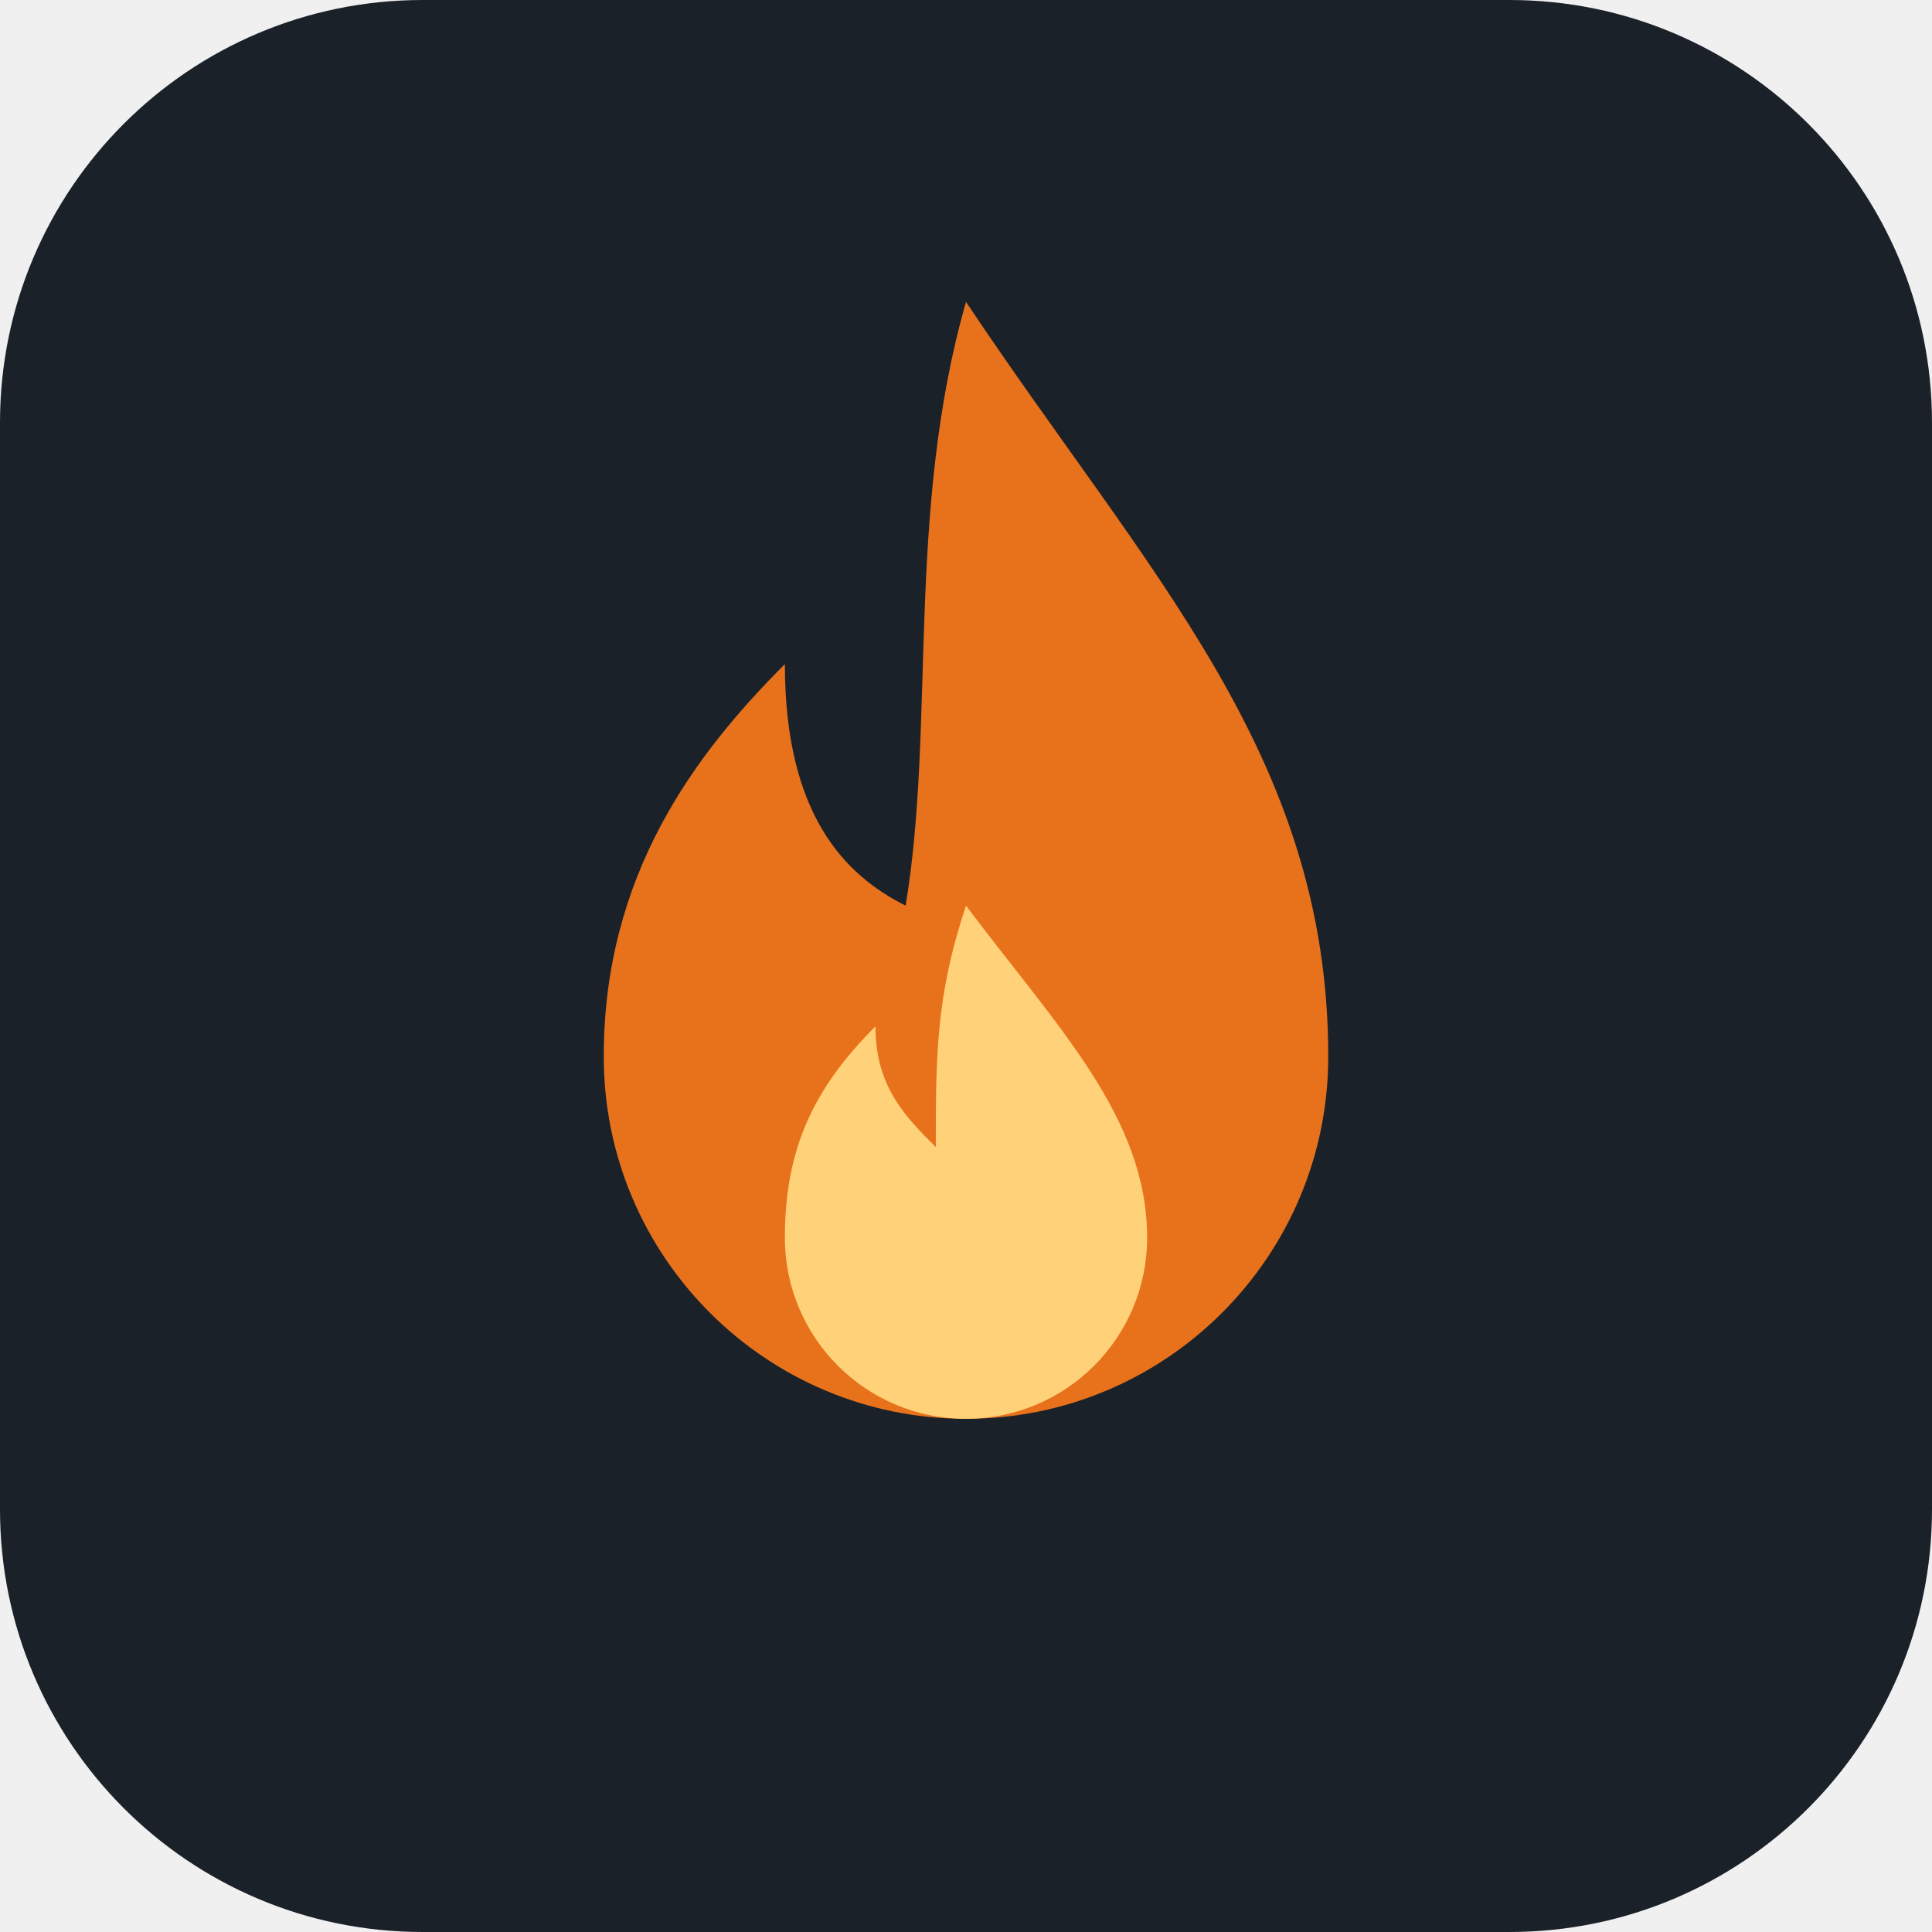
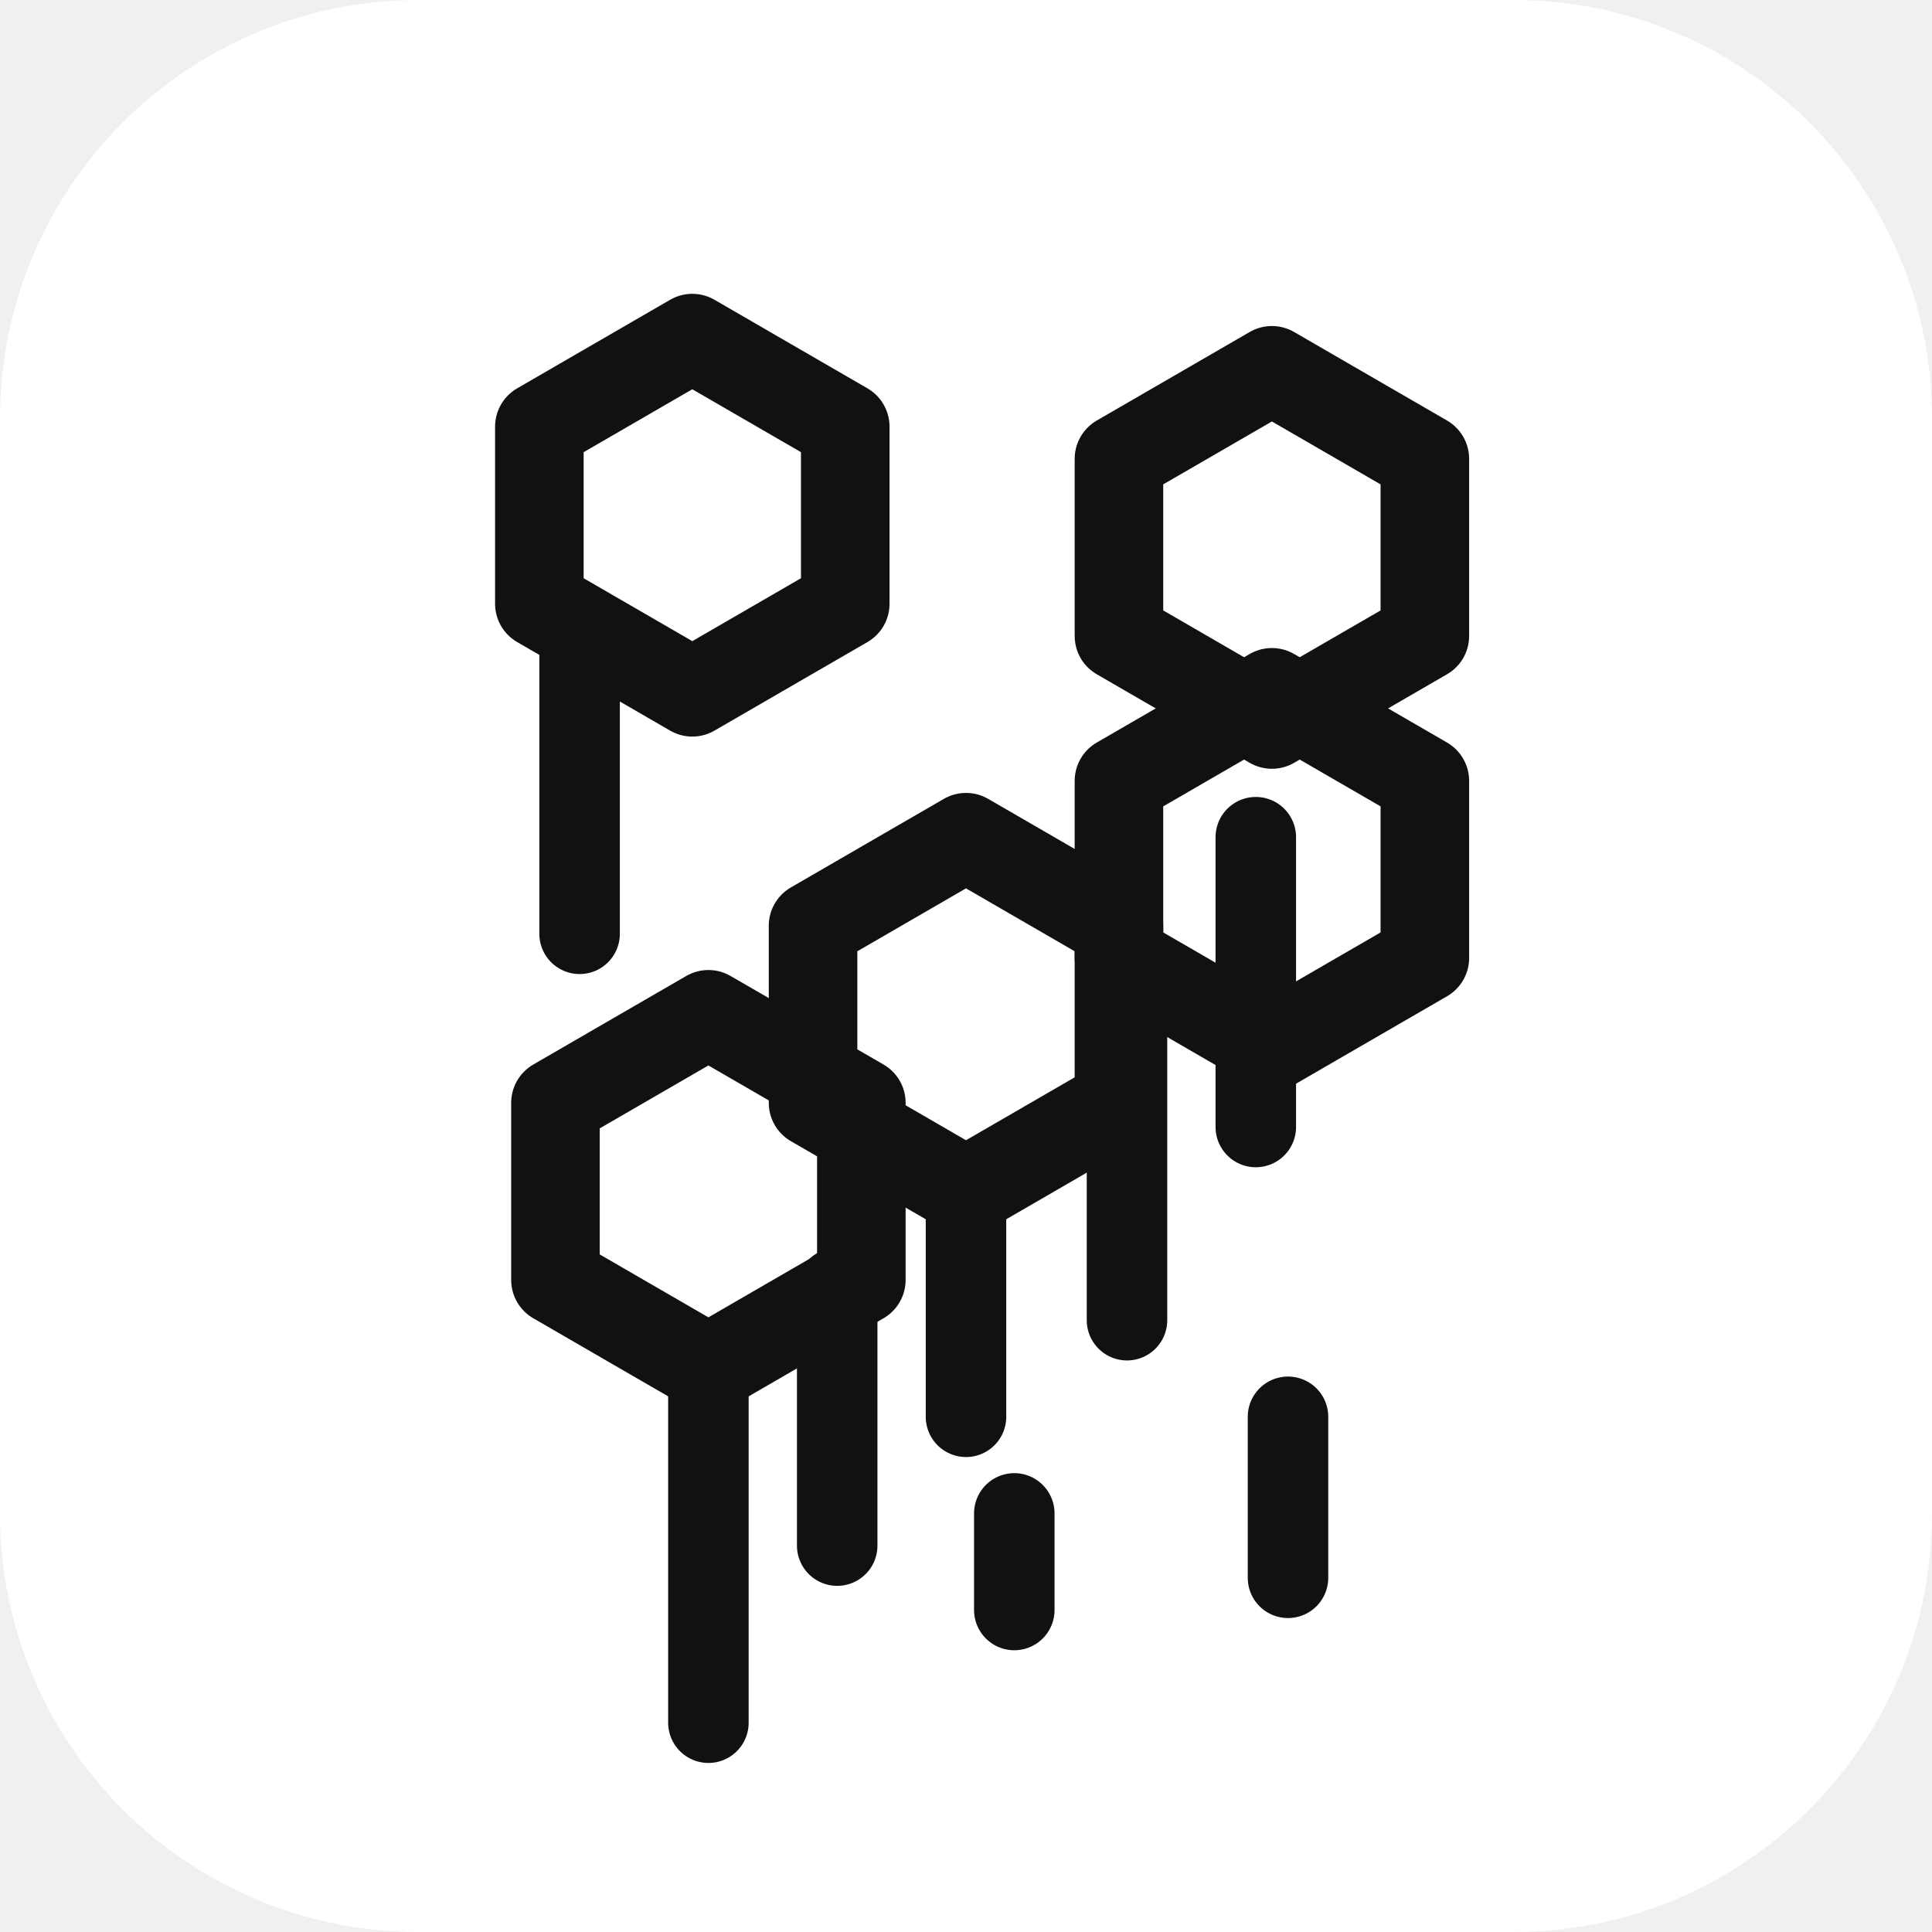
- <svg xmlns="http://www.w3.org/2000/svg" viewBox="0 0 64 64">
-   <rect width="64" height="64" rx="14" fill="#1b2129" />
-   <path d="M32 10c6 9 12 15 12 25a12 12 0 0 1-24 0c0-6 3-10 6-13 0 5 2 7 4 8 1-6 0-13 2-20z" fill="#e8721c" />
-   <path d="M32 30c3 4 6 7 6 11a6 6 0 0 1-12 0c0-3 1-5 3-7 0 2 1 3 2 4 0-3 0-5 1-8z" fill="#ffd27a" />
+ <svg xmlns="http://www.w3.org/2000/svg" viewBox="0 0 120 120">
+   <rect width="120" height="120" rx="26" fill="#ffffff" />
+   <g fill="none" stroke="#111111" stroke-width="5.5" stroke-linejoin="round" stroke-linecap="round">
+     <polygon points="43,21 52.5,26.5 52.5,37.5 43,43 33.5,37.5 33.5,26.5" />
+     <polygon points="79,23 88.5,28.5 88.5,39.5 79,45 69.5,39.5 69.5,28.5" />
+     <polygon points="79,43 88.5,48.5 88.5,59.5 79,65 69.5,59.5 69.5,48.5" />
+     <polygon points="60,52 69.5,57.5 69.5,68.5 60,74 50.5,68.5 50.5,57.5" />
+     <polygon points="44,63 53.5,68.5 53.5,79.5 44,85 34.5,79.5 34.5,68.5" />
+     <g stroke-width="5">
+       <line x1="36" y1="40" x2="36" y2="58" />
+       <line x1="44" y1="85" x2="44" y2="107" />
+       <line x1="52" y1="80" x2="52" y2="96" />
+       <line x1="70" y1="64" x2="70" y2="82" />
+       <line x1="60" y1="74" x2="60" y2="88" />
+       <line x1="78" y1="52" x2="78" y2="70" />
+       <line x1="63" y1="94" x2="63" y2="100" />
+       <line x1="80" y1="88" x2="80" y2="98" />
+     </g>
+   </g>
</svg>
